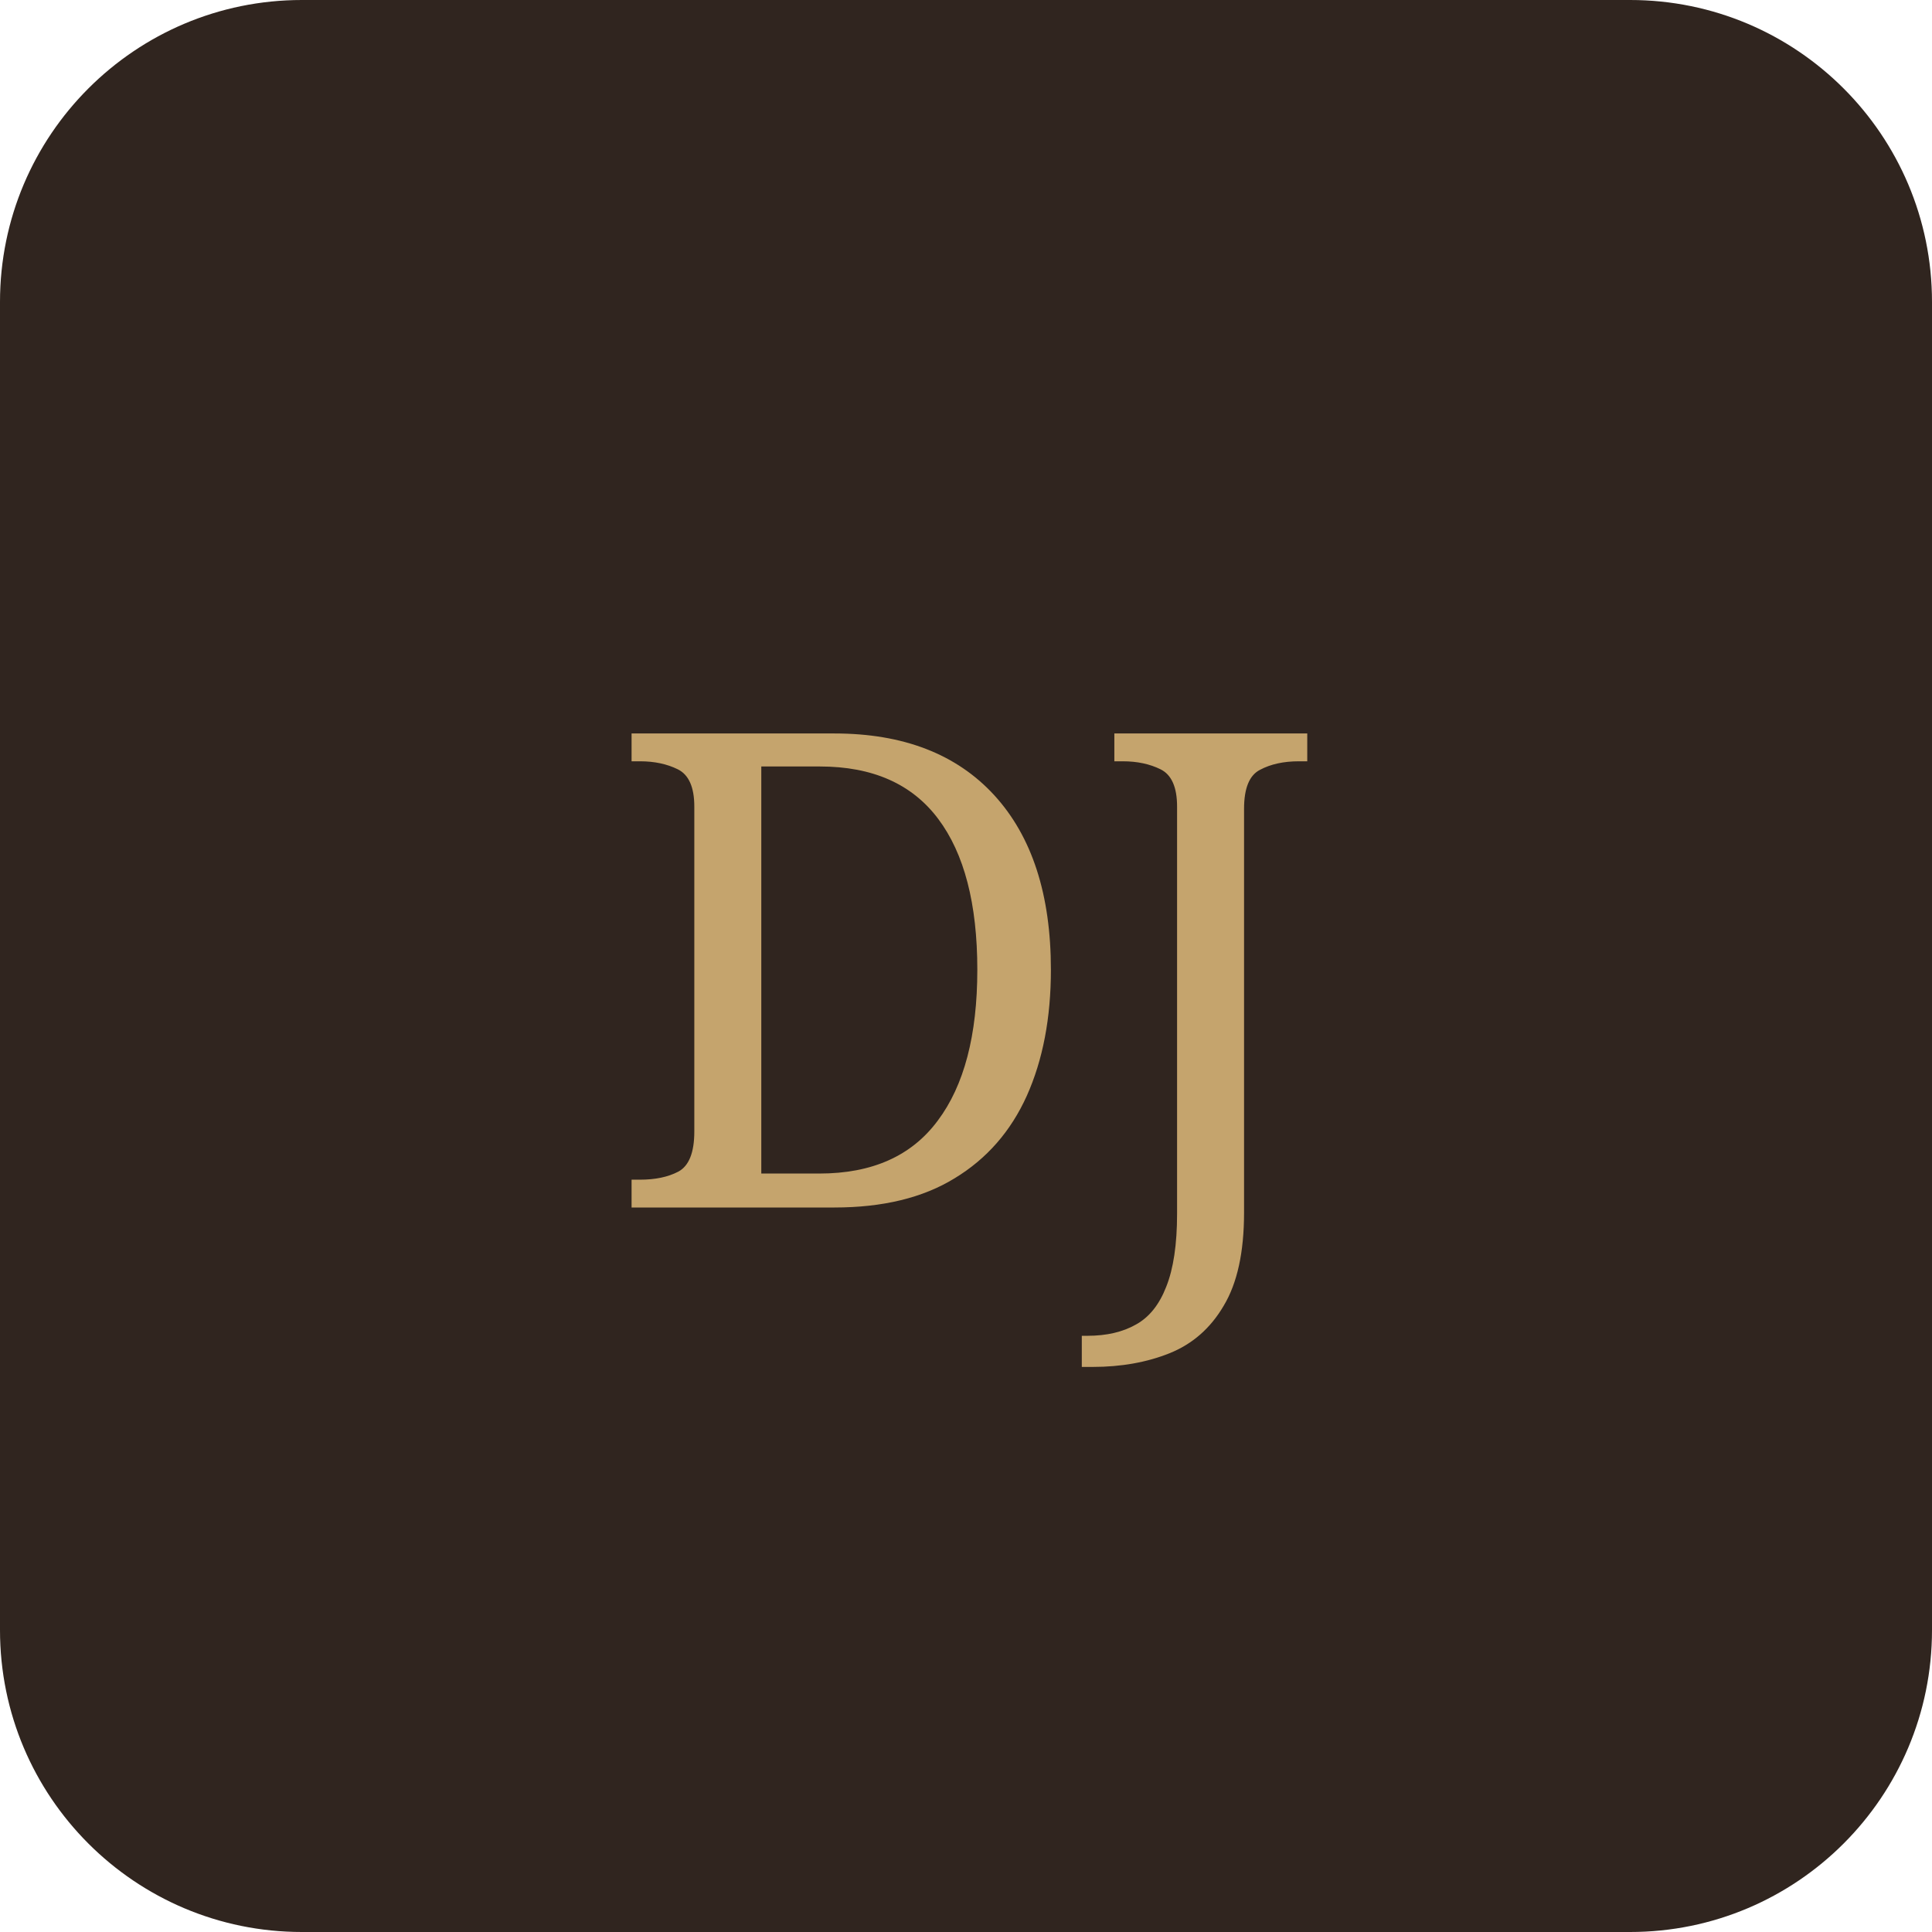
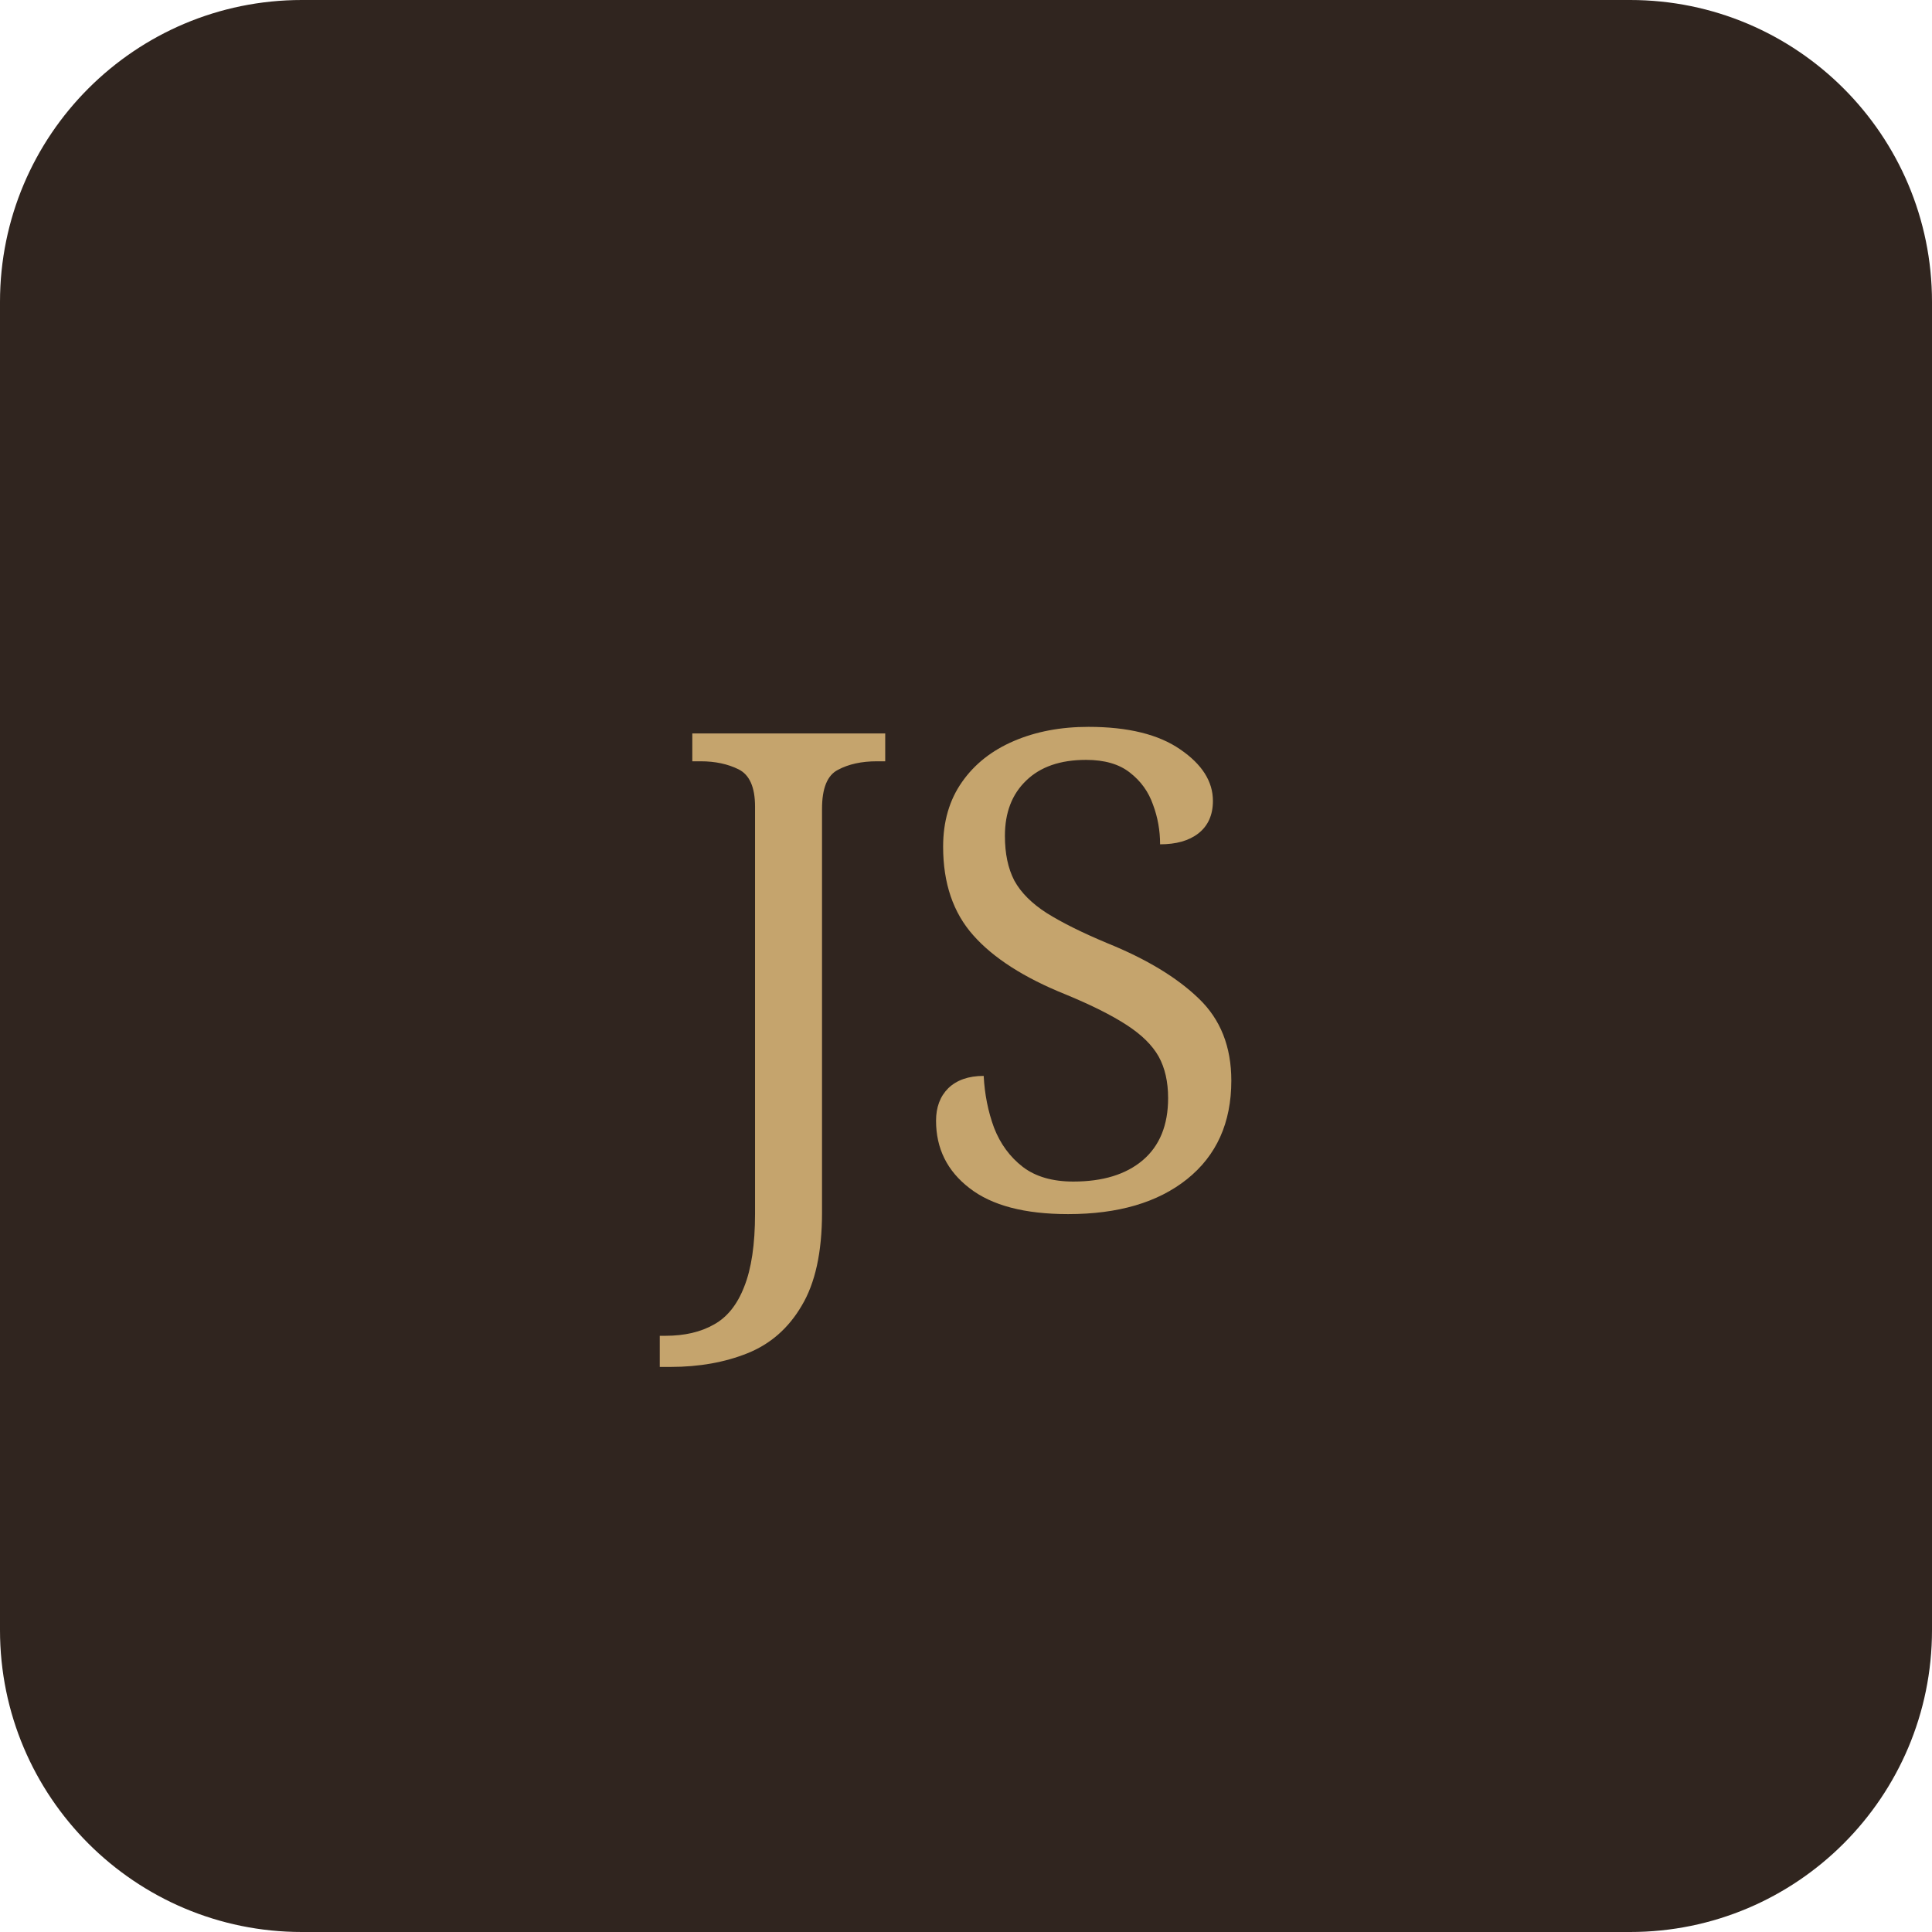
<svg xmlns="http://www.w3.org/2000/svg" viewBox="0 0 64 64">
  <rect width="64" height="64" rx="10" fill="#30251F" />
-   <text x="32" y="40" text-anchor="middle" fill="#C5A46D" font-family="Georgia, serif" font-size="22">DJ</text>
+   <text x="32" y="40" text-anchor="middle" fill="#C5A46D" font-family="Georgia, serif" font-size="22">JS</text>
</svg>
